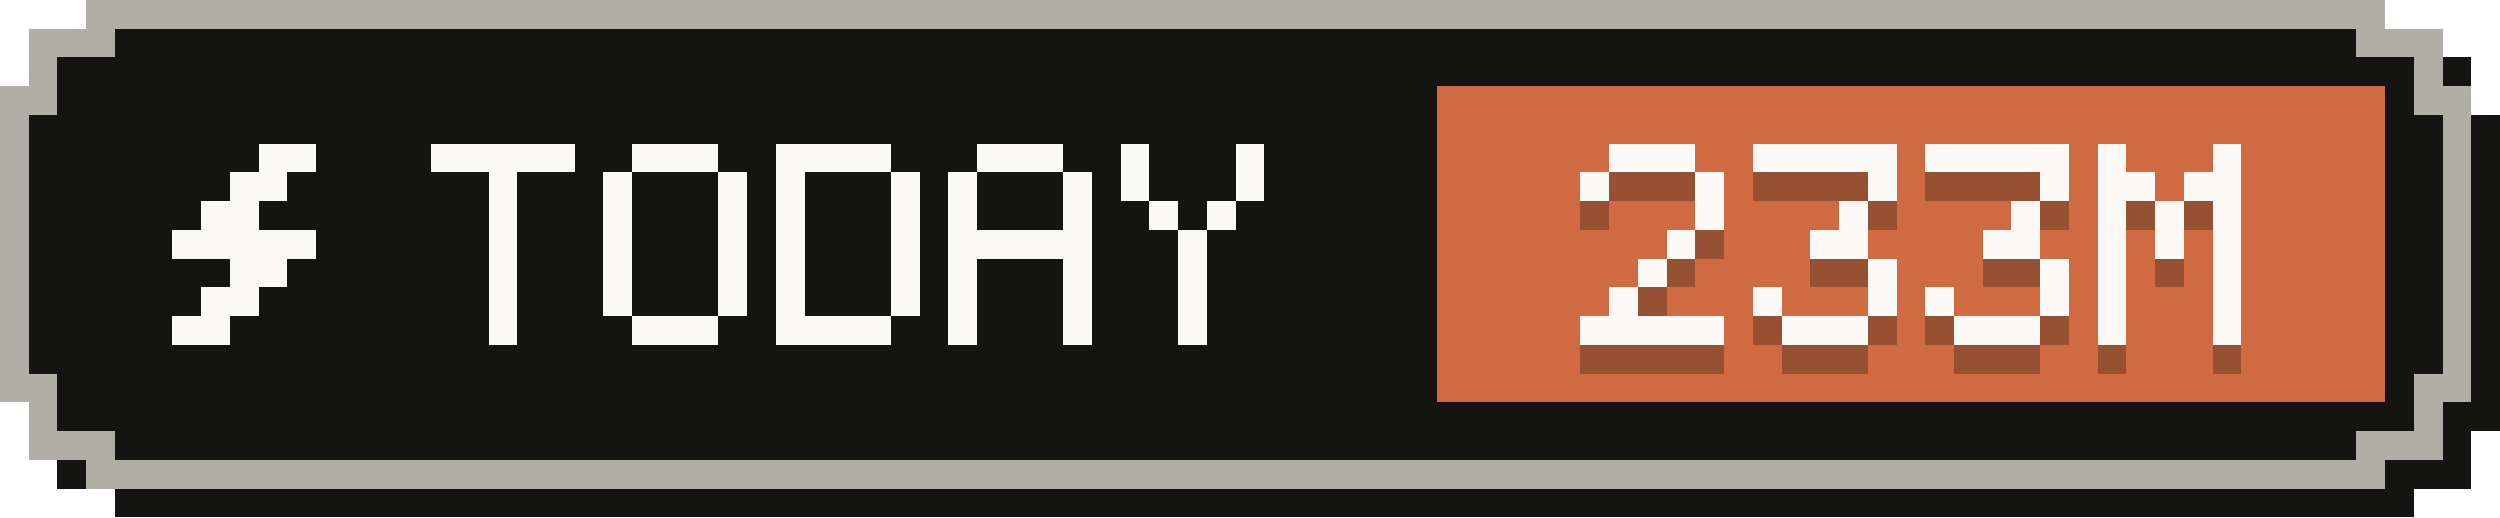
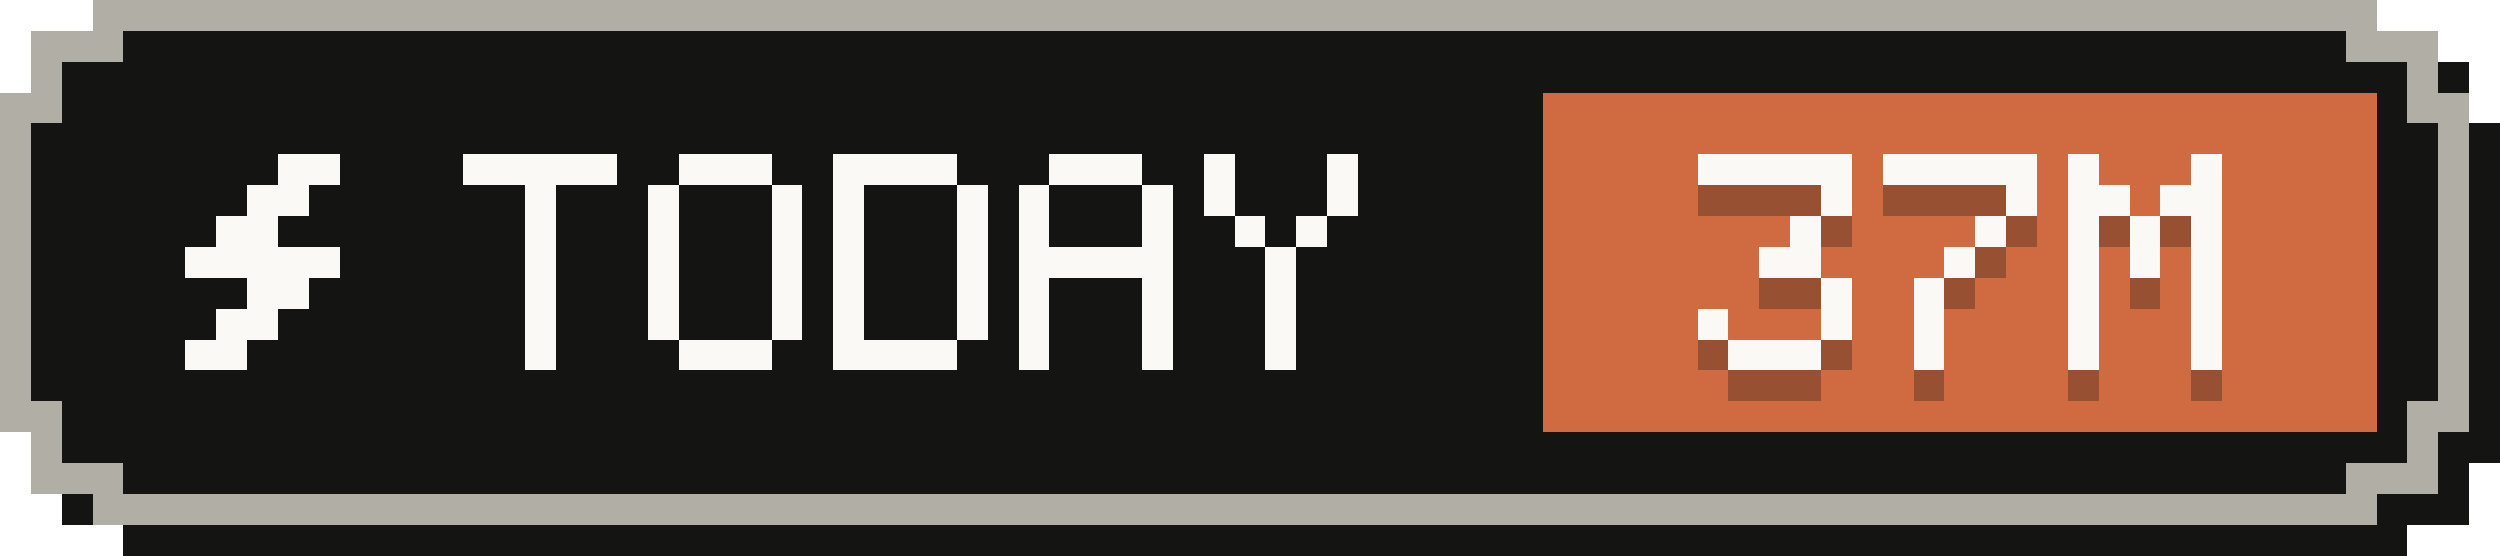
- <svg xmlns="http://www.w3.org/2000/svg" width="87" height="18" viewBox="0 0 87 18" role="img" aria-label="Tokens today: 233M">
+ <svg xmlns="http://www.w3.org/2000/svg" width="81" height="18" viewBox="0 0 81 18" role="img" aria-label="Tokens today: 37M">
  <g shape-rendering="crispEdges">
-     <path fill="#141413" d="M4,1 H84 V2 H86 V4 H87 V15 H86 V17 H84 V18 H4 V17 H2 V15 H1 V4 H2 V2 H4 Z" />
-     <path fill="#b0aea5" d="M3,0 H83 V1 H85 V3 H86 V14 H85 V16 H83 V17 H3 V16 H1 V14 H0 V3 H1 V1 H3 Z" />
-     <path fill="#141413" d="M4,1 H82 V2 H84 V4 H85 V13 H84 V15 H82 V16 H4 V15 H2 V13 H1 V4 H2 V2 H4 Z" />
-     <rect fill="#d06a41" x="50" y="3" width="33" height="11" />
+     <path fill="#141413" d="M4,1 H78 V2 H80 V4 H81 V15 H80 V17 H78 V18 H4 V17 H2 V15 H1 V4 H2 V2 H4 Z" />
+     <path fill="#b0aea5" d="M3,0 H77 V1 H79 V3 H80 V14 H79 V16 H77 V17 H3 V16 H1 V14 H0 V3 H1 V1 H3 Z" />
+     <path fill="#141413" d="M4,1 H76 V2 H78 V4 H79 V13 H78 V15 H76 V16 H4 V15 H2 V13 H1 V4 H2 V2 H4 Z" />
+     <rect fill="#d06a41" x="50" y="3" width="27" height="11" />
    <g fill="#faf9f5">
      <rect x="9" y="5" width="2" height="1" />
      <rect x="8" y="6" width="2" height="1" />
      <rect x="7" y="7" width="2" height="1" />
      <rect x="6" y="8" width="5" height="1" />
      <rect x="8" y="9" width="2" height="1" />
      <rect x="7" y="10" width="2" height="1" />
      <rect x="6" y="11" width="2" height="1" />
    </g>
    <g fill="#faf9f5">
      <rect x="15" y="5" width="5" height="1" />
      <rect x="17" y="6" width="1" height="1" />
      <rect x="17" y="7" width="1" height="1" />
      <rect x="17" y="8" width="1" height="1" />
      <rect x="17" y="9" width="1" height="1" />
      <rect x="17" y="10" width="1" height="1" />
      <rect x="17" y="11" width="1" height="1" />
      <rect x="22" y="5" width="3" height="1" />
      <rect x="21" y="6" width="1" height="1" />
      <rect x="25" y="6" width="1" height="1" />
      <rect x="21" y="7" width="1" height="1" />
      <rect x="25" y="7" width="1" height="1" />
      <rect x="21" y="8" width="1" height="1" />
      <rect x="25" y="8" width="1" height="1" />
      <rect x="21" y="9" width="1" height="1" />
      <rect x="25" y="9" width="1" height="1" />
      <rect x="21" y="10" width="1" height="1" />
      <rect x="25" y="10" width="1" height="1" />
      <rect x="22" y="11" width="3" height="1" />
      <rect x="27" y="5" width="4" height="1" />
      <rect x="27" y="6" width="1" height="1" />
      <rect x="31" y="6" width="1" height="1" />
      <rect x="27" y="7" width="1" height="1" />
      <rect x="31" y="7" width="1" height="1" />
      <rect x="27" y="8" width="1" height="1" />
      <rect x="31" y="8" width="1" height="1" />
      <rect x="27" y="9" width="1" height="1" />
      <rect x="31" y="9" width="1" height="1" />
      <rect x="27" y="10" width="1" height="1" />
      <rect x="31" y="10" width="1" height="1" />
      <rect x="27" y="11" width="4" height="1" />
      <rect x="34" y="5" width="3" height="1" />
      <rect x="33" y="6" width="1" height="1" />
      <rect x="37" y="6" width="1" height="1" />
      <rect x="33" y="7" width="1" height="1" />
      <rect x="37" y="7" width="1" height="1" />
      <rect x="33" y="8" width="5" height="1" />
      <rect x="33" y="9" width="1" height="1" />
      <rect x="37" y="9" width="1" height="1" />
      <rect x="33" y="10" width="1" height="1" />
      <rect x="37" y="10" width="1" height="1" />
      <rect x="33" y="11" width="1" height="1" />
      <rect x="37" y="11" width="1" height="1" />
      <rect x="39" y="5" width="1" height="1" />
      <rect x="43" y="5" width="1" height="1" />
      <rect x="39" y="6" width="1" height="1" />
      <rect x="43" y="6" width="1" height="1" />
      <rect x="40" y="7" width="1" height="1" />
      <rect x="42" y="7" width="1" height="1" />
      <rect x="41" y="8" width="1" height="1" />
      <rect x="41" y="9" width="1" height="1" />
      <rect x="41" y="10" width="1" height="1" />
      <rect x="41" y="11" width="1" height="1" />
    </g>
    <g fill="#141413" fill-opacity=".3">
-       <rect x="56" y="6" width="3" height="1" />
-       <rect x="55" y="7" width="1" height="1" />
+       <rect x="55" y="6" width="5" height="1" />
      <rect x="59" y="7" width="1" height="1" />
-       <rect x="59" y="8" width="1" height="1" />
-       <rect x="58" y="9" width="1" height="1" />
-       <rect x="57" y="10" width="1" height="1" />
-       <rect x="56" y="11" width="1" height="1" />
-       <rect x="55" y="12" width="5" height="1" />
+       <rect x="58" y="8" width="1" height="1" />
+       <rect x="57" y="9" width="2" height="1" />
+       <rect x="59" y="10" width="1" height="1" />
+       <rect x="55" y="11" width="1" height="1" />
+       <rect x="59" y="11" width="1" height="1" />
+       <rect x="56" y="12" width="3" height="1" />
      <rect x="61" y="6" width="5" height="1" />
      <rect x="65" y="7" width="1" height="1" />
      <rect x="64" y="8" width="1" height="1" />
-       <rect x="63" y="9" width="2" height="1" />
-       <rect x="65" y="10" width="1" height="1" />
-       <rect x="61" y="11" width="1" height="1" />
-       <rect x="65" y="11" width="1" height="1" />
-       <rect x="62" y="12" width="3" height="1" />
-       <rect x="67" y="6" width="5" height="1" />
-       <rect x="71" y="7" width="1" height="1" />
-       <rect x="70" y="8" width="1" height="1" />
-       <rect x="69" y="9" width="2" height="1" />
+       <rect x="63" y="9" width="1" height="1" />
+       <rect x="62" y="10" width="1" height="1" />
+       <rect x="62" y="11" width="1" height="1" />
+       <rect x="62" y="12" width="1" height="1" />
+       <rect x="67" y="6" width="1" height="1" />
+       <rect x="71" y="6" width="1" height="1" />
+       <rect x="67" y="7" width="2" height="1" />
+       <rect x="70" y="7" width="2" height="1" />
+       <rect x="67" y="8" width="1" height="1" />
+       <rect x="69" y="8" width="1" height="1" />
+       <rect x="71" y="8" width="1" height="1" />
+       <rect x="67" y="9" width="1" height="1" />
+       <rect x="69" y="9" width="1" height="1" />
+       <rect x="71" y="9" width="1" height="1" />
+       <rect x="67" y="10" width="1" height="1" />
      <rect x="71" y="10" width="1" height="1" />
      <rect x="67" y="11" width="1" height="1" />
      <rect x="71" y="11" width="1" height="1" />
-       <rect x="68" y="12" width="3" height="1" />
-       <rect x="73" y="6" width="1" height="1" />
-       <rect x="77" y="6" width="1" height="1" />
-       <rect x="73" y="7" width="2" height="1" />
-       <rect x="76" y="7" width="2" height="1" />
-       <rect x="73" y="8" width="1" height="1" />
-       <rect x="75" y="8" width="1" height="1" />
-       <rect x="77" y="8" width="1" height="1" />
-       <rect x="73" y="9" width="1" height="1" />
-       <rect x="75" y="9" width="1" height="1" />
-       <rect x="77" y="9" width="1" height="1" />
-       <rect x="73" y="10" width="1" height="1" />
-       <rect x="77" y="10" width="1" height="1" />
-       <rect x="73" y="11" width="1" height="1" />
-       <rect x="77" y="11" width="1" height="1" />
-       <rect x="73" y="12" width="1" height="1" />
-       <rect x="77" y="12" width="1" height="1" />
+       <rect x="67" y="12" width="1" height="1" />
+       <rect x="71" y="12" width="1" height="1" />
    </g>
    <g fill="#faf9f5">
-       <rect x="56" y="5" width="3" height="1" />
-       <rect x="55" y="6" width="1" height="1" />
+       <rect x="55" y="5" width="5" height="1" />
      <rect x="59" y="6" width="1" height="1" />
-       <rect x="59" y="7" width="1" height="1" />
-       <rect x="58" y="8" width="1" height="1" />
-       <rect x="57" y="9" width="1" height="1" />
-       <rect x="56" y="10" width="1" height="1" />
-       <rect x="55" y="11" width="5" height="1" />
+       <rect x="58" y="7" width="1" height="1" />
+       <rect x="57" y="8" width="2" height="1" />
+       <rect x="59" y="9" width="1" height="1" />
+       <rect x="55" y="10" width="1" height="1" />
+       <rect x="59" y="10" width="1" height="1" />
+       <rect x="56" y="11" width="3" height="1" />
      <rect x="61" y="5" width="5" height="1" />
      <rect x="65" y="6" width="1" height="1" />
      <rect x="64" y="7" width="1" height="1" />
-       <rect x="63" y="8" width="2" height="1" />
-       <rect x="65" y="9" width="1" height="1" />
-       <rect x="61" y="10" width="1" height="1" />
-       <rect x="65" y="10" width="1" height="1" />
-       <rect x="62" y="11" width="3" height="1" />
-       <rect x="67" y="5" width="5" height="1" />
-       <rect x="71" y="6" width="1" height="1" />
-       <rect x="70" y="7" width="1" height="1" />
-       <rect x="69" y="8" width="2" height="1" />
+       <rect x="63" y="8" width="1" height="1" />
+       <rect x="62" y="9" width="1" height="1" />
+       <rect x="62" y="10" width="1" height="1" />
+       <rect x="62" y="11" width="1" height="1" />
+       <rect x="67" y="5" width="1" height="1" />
+       <rect x="71" y="5" width="1" height="1" />
+       <rect x="67" y="6" width="2" height="1" />
+       <rect x="70" y="6" width="2" height="1" />
+       <rect x="67" y="7" width="1" height="1" />
+       <rect x="69" y="7" width="1" height="1" />
+       <rect x="71" y="7" width="1" height="1" />
+       <rect x="67" y="8" width="1" height="1" />
+       <rect x="69" y="8" width="1" height="1" />
+       <rect x="71" y="8" width="1" height="1" />
+       <rect x="67" y="9" width="1" height="1" />
      <rect x="71" y="9" width="1" height="1" />
      <rect x="67" y="10" width="1" height="1" />
      <rect x="71" y="10" width="1" height="1" />
-       <rect x="68" y="11" width="3" height="1" />
-       <rect x="73" y="5" width="1" height="1" />
-       <rect x="77" y="5" width="1" height="1" />
-       <rect x="73" y="6" width="2" height="1" />
-       <rect x="76" y="6" width="2" height="1" />
-       <rect x="73" y="7" width="1" height="1" />
-       <rect x="75" y="7" width="1" height="1" />
-       <rect x="77" y="7" width="1" height="1" />
-       <rect x="73" y="8" width="1" height="1" />
-       <rect x="75" y="8" width="1" height="1" />
-       <rect x="77" y="8" width="1" height="1" />
-       <rect x="73" y="9" width="1" height="1" />
-       <rect x="77" y="9" width="1" height="1" />
-       <rect x="73" y="10" width="1" height="1" />
-       <rect x="77" y="10" width="1" height="1" />
-       <rect x="73" y="11" width="1" height="1" />
-       <rect x="77" y="11" width="1" height="1" />
+       <rect x="67" y="11" width="1" height="1" />
+       <rect x="71" y="11" width="1" height="1" />
    </g>
  </g>
</svg>
